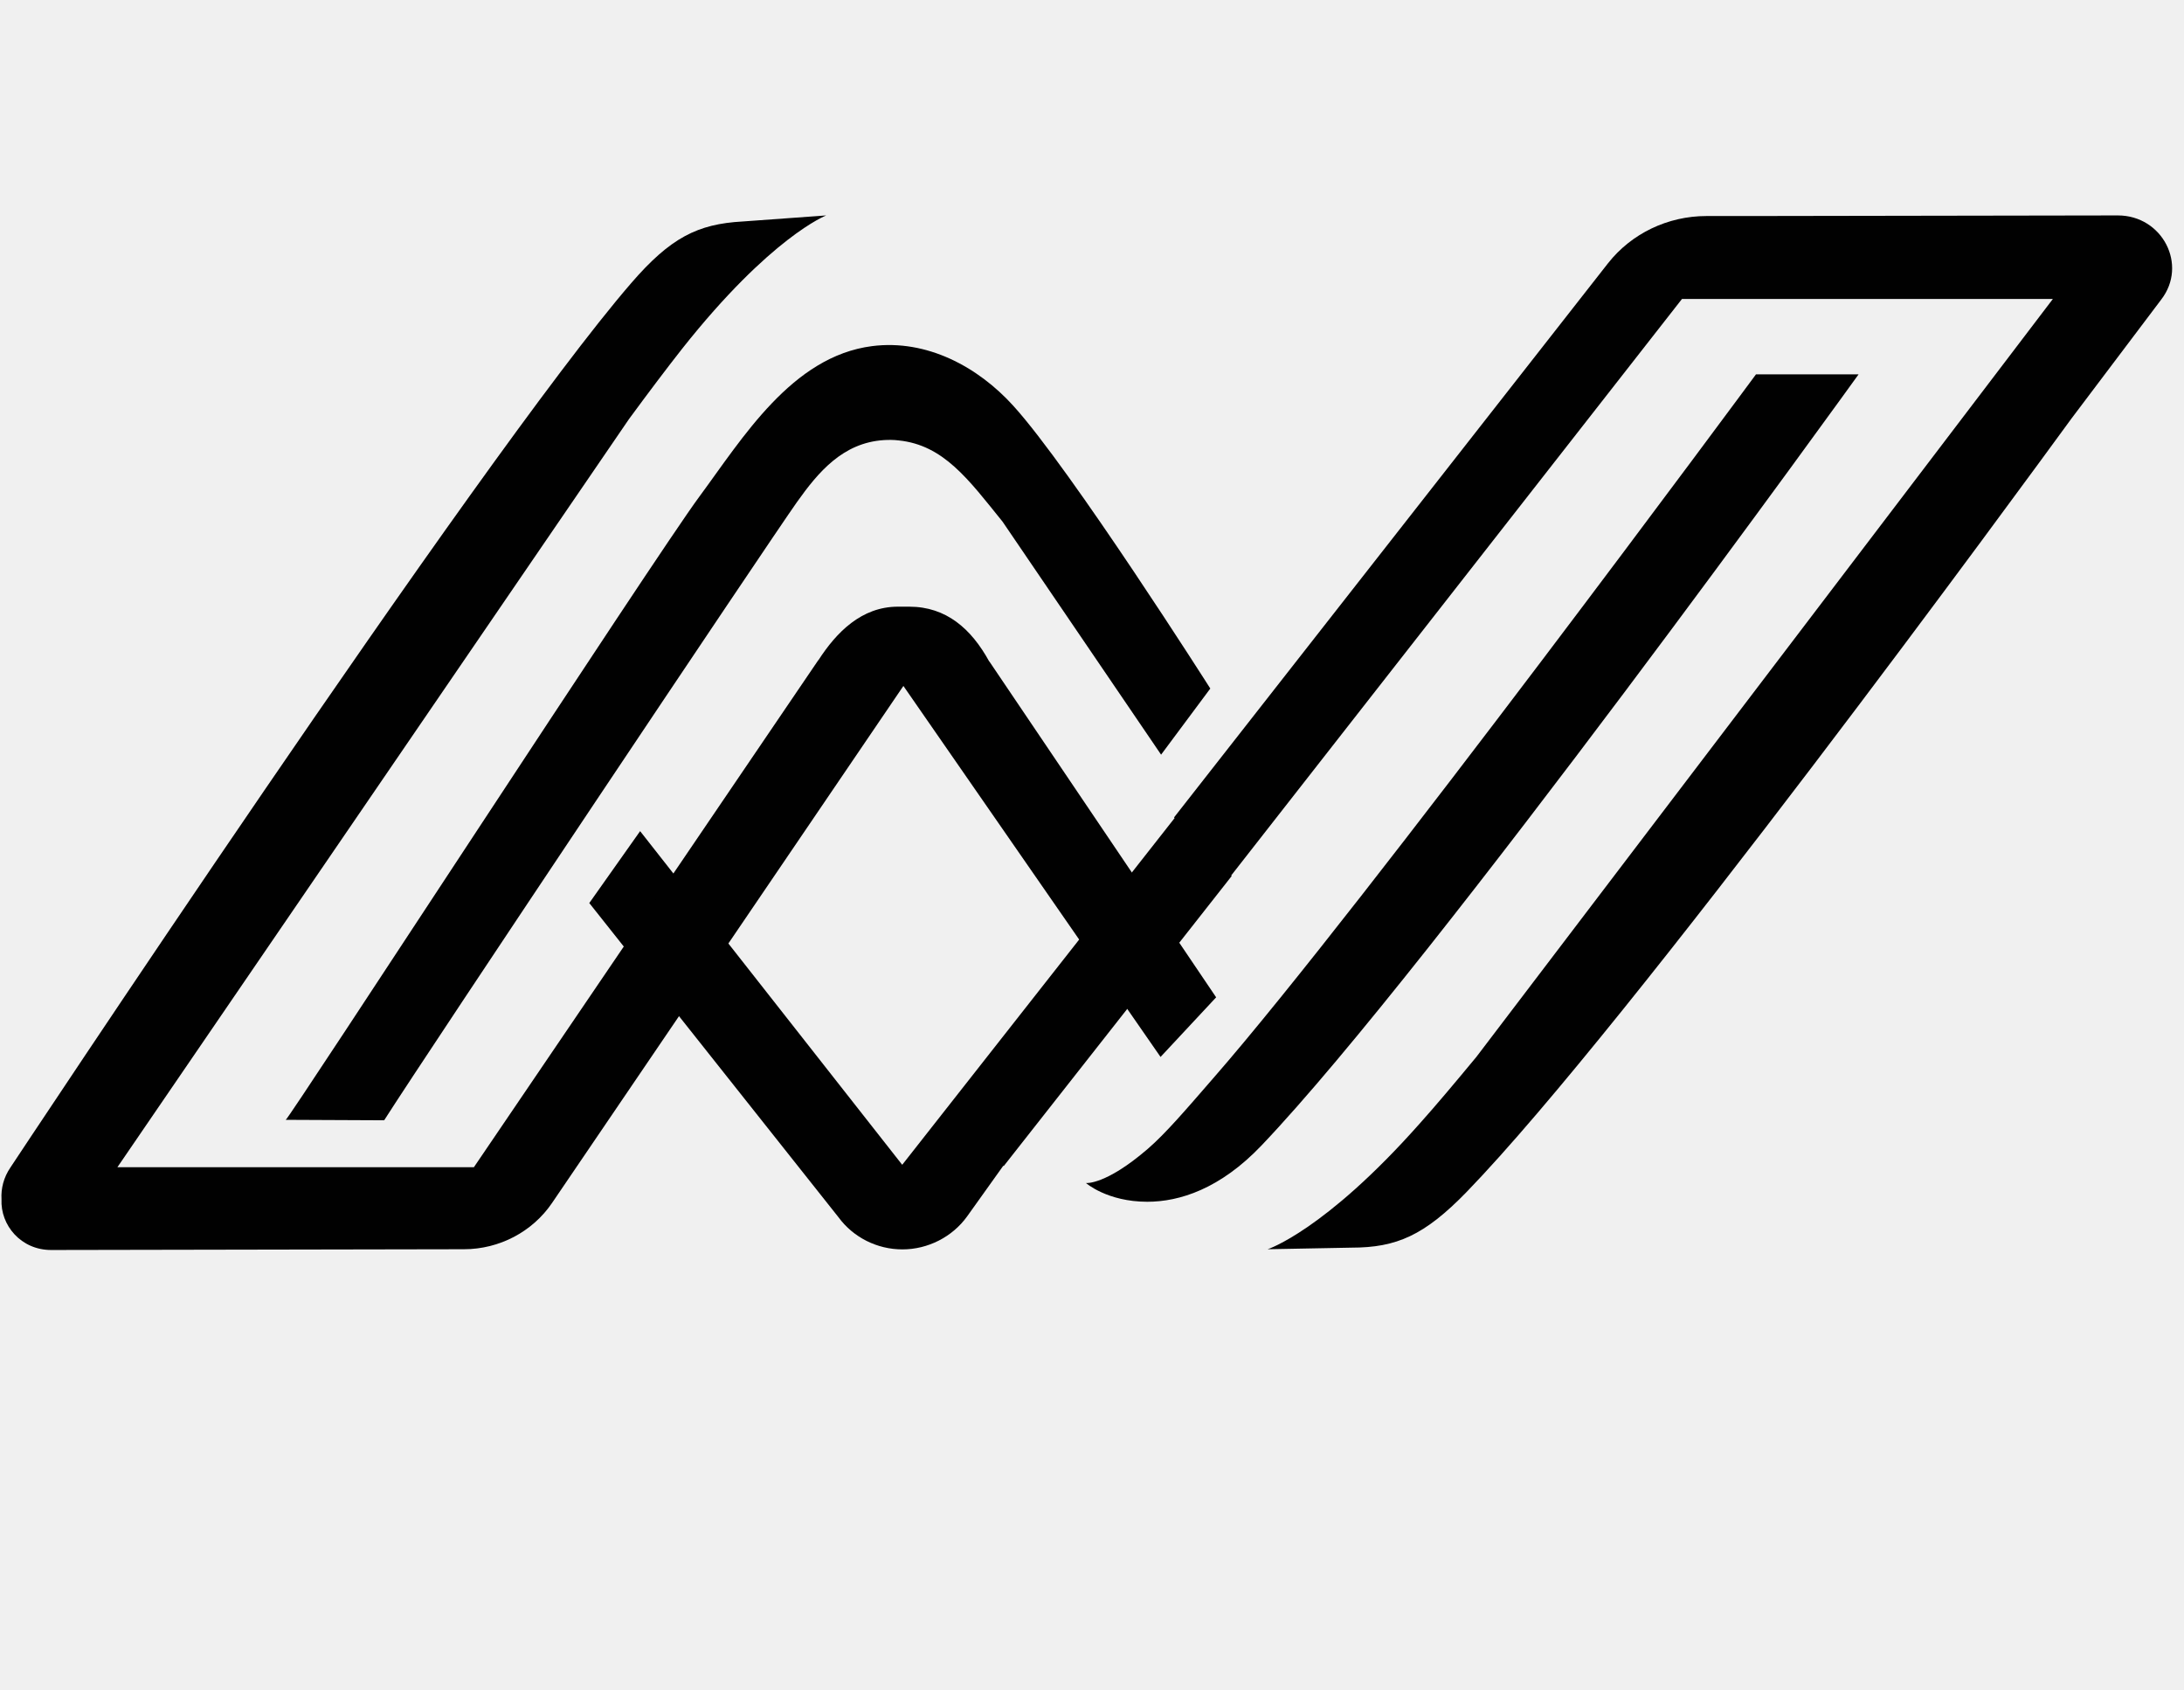
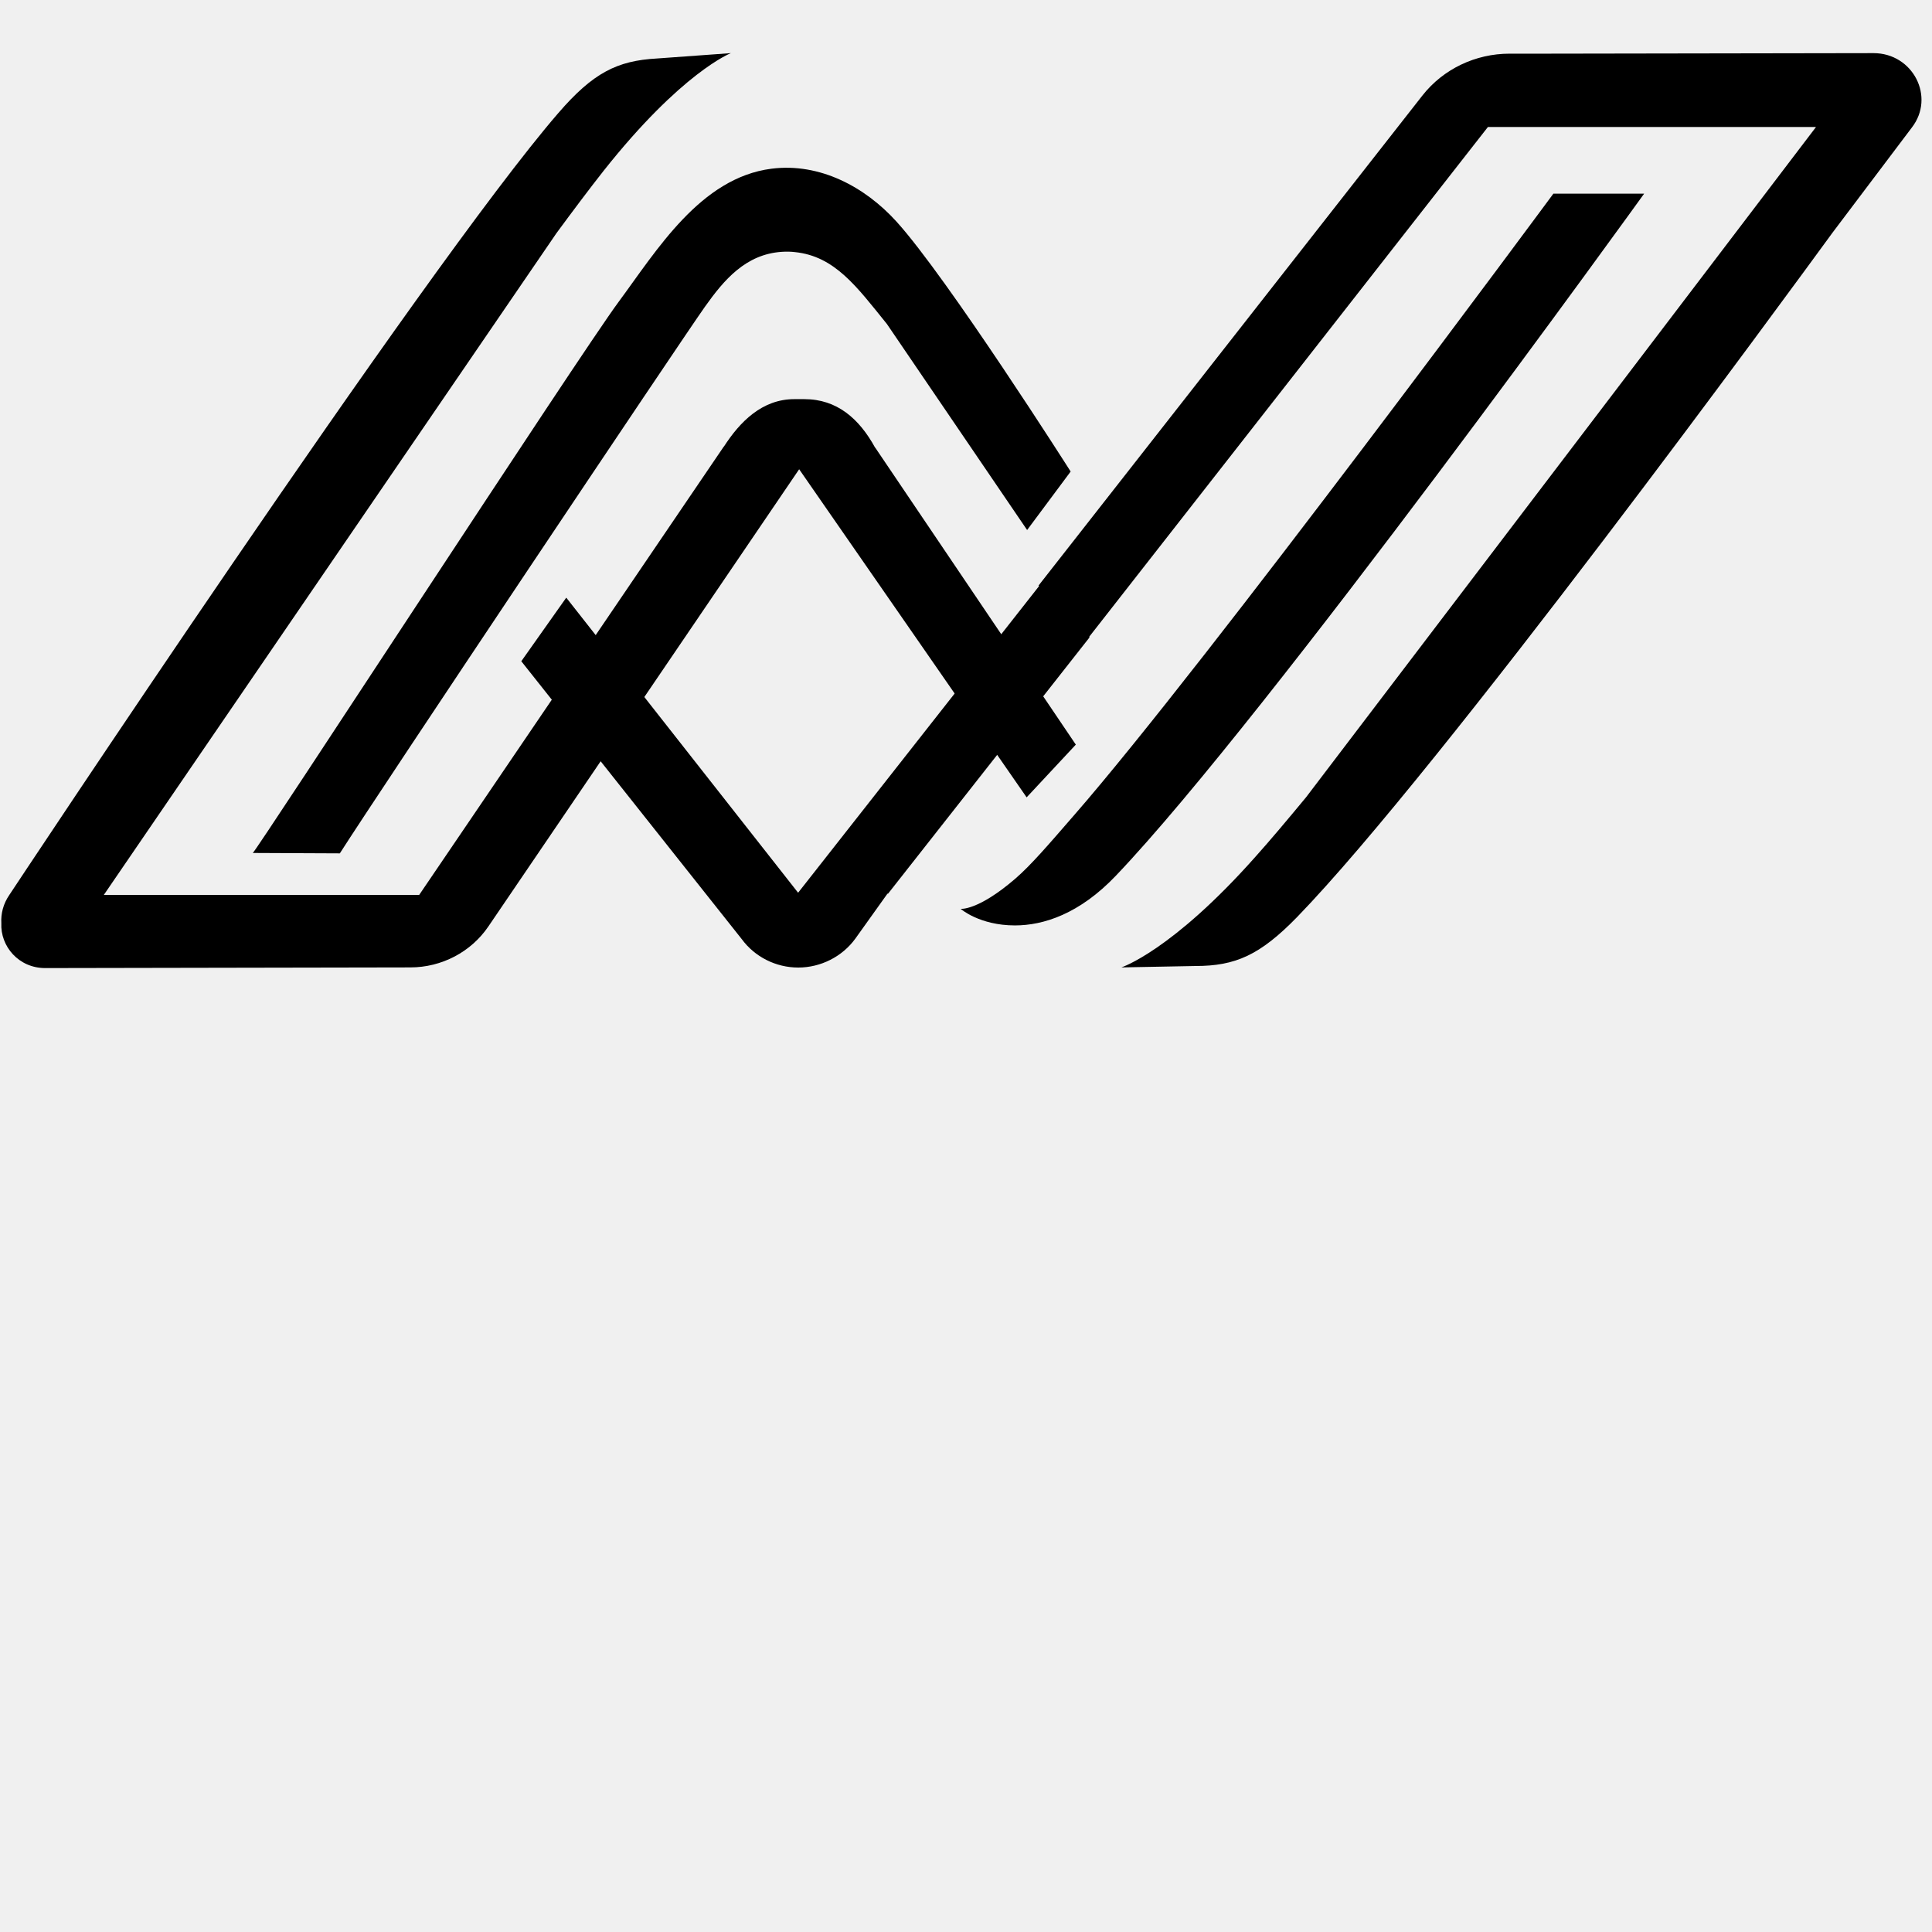
- <svg xmlns="http://www.w3.org/2000/svg" width="150" zoomAndPan="magnify" viewBox="0 0 112.5 87" height="116" preserveAspectRatio="xMidYMid meet" version="1.0">
+ <svg xmlns="http://www.w3.org/2000/svg" viewBox="0 8 112.5 112.5" version="1.0" preserveAspectRatio="xMidYMid meet">
+   <style>
+     path { fill: #000; }
+     @media (prefers-color-scheme: dark) {
+         path { fill: #FFF; }
+     }
+ </style>
  <defs>
    <clipPath id="deb7727a49">
      <path d="M 30 11.094 L 111.98 11.094 L 111.98 65 L 30 65 Z M 30 11.094 " clip-rule="nonzero" />
    </clipPath>
    <clipPath id="98c8065f78">
      <path d="M 0 11.094 L 63 11.094 L 63 65 L 0 65 Z M 0 11.094 " clip-rule="nonzero" />
    </clipPath>
  </defs>
-   <path fill="#010101" d="M 90.453 19.277 C 90.453 19.277 70.188 46.715 62.531 55.484 C 61.082 57.152 60.043 58.371 59.113 59.172 C 56.938 61.043 55.938 60.922 55.938 60.922 C 55.938 60.922 57.035 61.887 59.098 61.887 C 60.75 61.887 62.852 61.23 64.992 58.977 C 73.809 49.727 95.738 19.277 95.738 19.277 Z M 90.453 19.277 " fill-opacity="1" fill-rule="nonzero" />
+   <path d="M 90.453 19.277 C 90.453 19.277 70.188 46.715 62.531 55.484 C 61.082 57.152 60.043 58.371 59.113 59.172 C 56.938 61.043 55.938 60.922 55.938 60.922 C 55.938 60.922 57.035 61.887 59.098 61.887 C 60.75 61.887 62.852 61.23 64.992 58.977 C 73.809 49.727 95.738 19.277 95.738 19.277 Z M 90.453 19.277 " fill-rule="nonzero" />
  <g clip-path="url(#deb7727a49)">
-     <path fill="#010101" d="M 109.094 11.094 L 90.004 11.125 L 87.902 11.125 C 85.914 11.125 84.043 12.02 82.832 13.555 L 60.477 42.094 L 60.504 42.129 L 46.477 59.98 L 46.453 59.957 L 32.973 42.801 L 30.355 46.504 L 43.188 62.68 C 43.949 63.719 45.176 64.34 46.484 64.34 C 47.793 64.34 49.051 63.703 49.812 62.648 L 51.676 60.039 L 51.711 60.039 C 51.711 60.039 63.445 45.113 63.445 45.113 L 63.422 45.082 L 86.641 15.395 L 105.746 15.395 L 76.051 54.426 C 74.945 55.762 73.957 56.938 73.113 57.879 C 68.223 63.391 65.297 64.332 65.297 64.332 L 69.613 64.25 C 71.938 64.25 73.367 63.621 75.535 61.395 C 83.902 52.766 104.309 24.832 106.711 21.543 L 111.324 15.43 C 112.707 13.645 111.391 11.094 109.094 11.094 Z M 109.094 11.094 " fill-opacity="1" fill-rule="nonzero" />
+     <path d="M 109.094 11.094 L 90.004 11.125 L 87.902 11.125 C 85.914 11.125 84.043 12.02 82.832 13.555 L 60.477 42.094 L 60.504 42.129 L 46.477 59.98 L 46.453 59.957 L 32.973 42.801 L 30.355 46.504 L 43.188 62.68 C 43.949 63.719 45.176 64.34 46.484 64.34 C 47.793 64.34 49.051 63.703 49.812 62.648 L 51.676 60.039 L 51.711 60.039 C 51.711 60.039 63.445 45.113 63.445 45.113 L 63.422 45.082 L 86.641 15.395 L 105.746 15.395 L 76.051 54.426 C 74.945 55.762 73.957 56.938 73.113 57.879 C 68.223 63.391 65.297 64.332 65.297 64.332 L 69.613 64.25 C 71.938 64.25 73.367 63.621 75.535 61.395 C 83.902 52.766 104.309 24.832 106.711 21.543 L 111.324 15.43 C 112.707 13.645 111.391 11.094 109.094 11.094 Z M 109.094 11.094 " fill-rule="nonzero" />
  </g>
  <g clip-path="url(#98c8065f78)">
-     <path fill="#010101" d="M 50.957 34.066 C 50.027 32.371 48.734 31.242 46.836 31.242 L 46.254 31.242 C 44.375 31.242 43.082 32.566 42.156 34 L 42.148 34 L 24.41 60.109 L 6.047 60.109 L 32.402 21.578 C 33.43 20.18 34.355 18.953 35.133 17.965 C 39.703 12.191 42.559 11.094 42.559 11.094 L 38.25 11.406 C 35.934 11.535 34.535 12.238 32.508 14.586 C 24.656 23.664 0.543 60.113 0.543 60.113 C 0.184 60.637 0.047 61.207 0.078 61.754 C 0.012 63.098 1.086 64.379 2.645 64.371 L 23.895 64.332 C 25.719 64.332 27.426 63.434 28.434 61.953 L 46.535 35.324 L 59.781 54.43 L 62.645 51.359 L 50.965 34.066 Z M 50.957 34.066 " fill-opacity="1" fill-rule="nonzero" />
+     <path d="M 50.957 34.066 C 50.027 32.371 48.734 31.242 46.836 31.242 L 46.254 31.242 C 44.375 31.242 43.082 32.566 42.156 34 L 42.148 34 L 24.41 60.109 L 6.047 60.109 L 32.402 21.578 C 33.43 20.18 34.355 18.953 35.133 17.965 C 39.703 12.191 42.559 11.094 42.559 11.094 L 38.25 11.406 C 35.934 11.535 34.535 12.238 32.508 14.586 C 24.656 23.664 0.543 60.113 0.543 60.113 C 0.184 60.637 0.047 61.207 0.078 61.754 C 0.012 63.098 1.086 64.379 2.645 64.371 L 23.895 64.332 C 25.719 64.332 27.426 63.434 28.434 61.953 L 46.535 35.324 L 59.781 54.43 L 62.645 51.359 L 50.965 34.066 Z M 50.957 34.066 " fill-rule="nonzero" />
  </g>
-   <path fill="#010101" d="M 52.191 20.891 C 50.371 18.887 47.742 17.465 44.922 17.824 C 40.785 18.355 38.25 22.566 36.016 25.586 C 33.742 28.66 14.855 57.668 14.719 57.668 L 19.789 57.691 C 22.129 54.02 39.555 27.973 41.047 25.863 C 42.156 24.301 43.418 22.805 45.52 22.664 C 45.773 22.648 46.035 22.648 46.289 22.68 C 48.609 22.918 49.887 24.691 51.645 26.867 L 59.809 38.863 L 62.344 35.457 C 62.344 35.457 55.168 24.168 52.191 20.891 Z M 52.191 20.891 " fill-opacity="1" fill-rule="nonzero" />
+   <path d="M 52.191 20.891 C 50.371 18.887 47.742 17.465 44.922 17.824 C 40.785 18.355 38.25 22.566 36.016 25.586 C 33.742 28.66 14.855 57.668 14.719 57.668 L 19.789 57.691 C 22.129 54.02 39.555 27.973 41.047 25.863 C 42.156 24.301 43.418 22.805 45.52 22.664 C 45.773 22.648 46.035 22.648 46.289 22.68 C 48.609 22.918 49.887 24.691 51.645 26.867 L 59.809 38.863 L 62.344 35.457 C 62.344 35.457 55.168 24.168 52.191 20.891 Z M 52.191 20.891 " fill-rule="nonzero" />
</svg>
